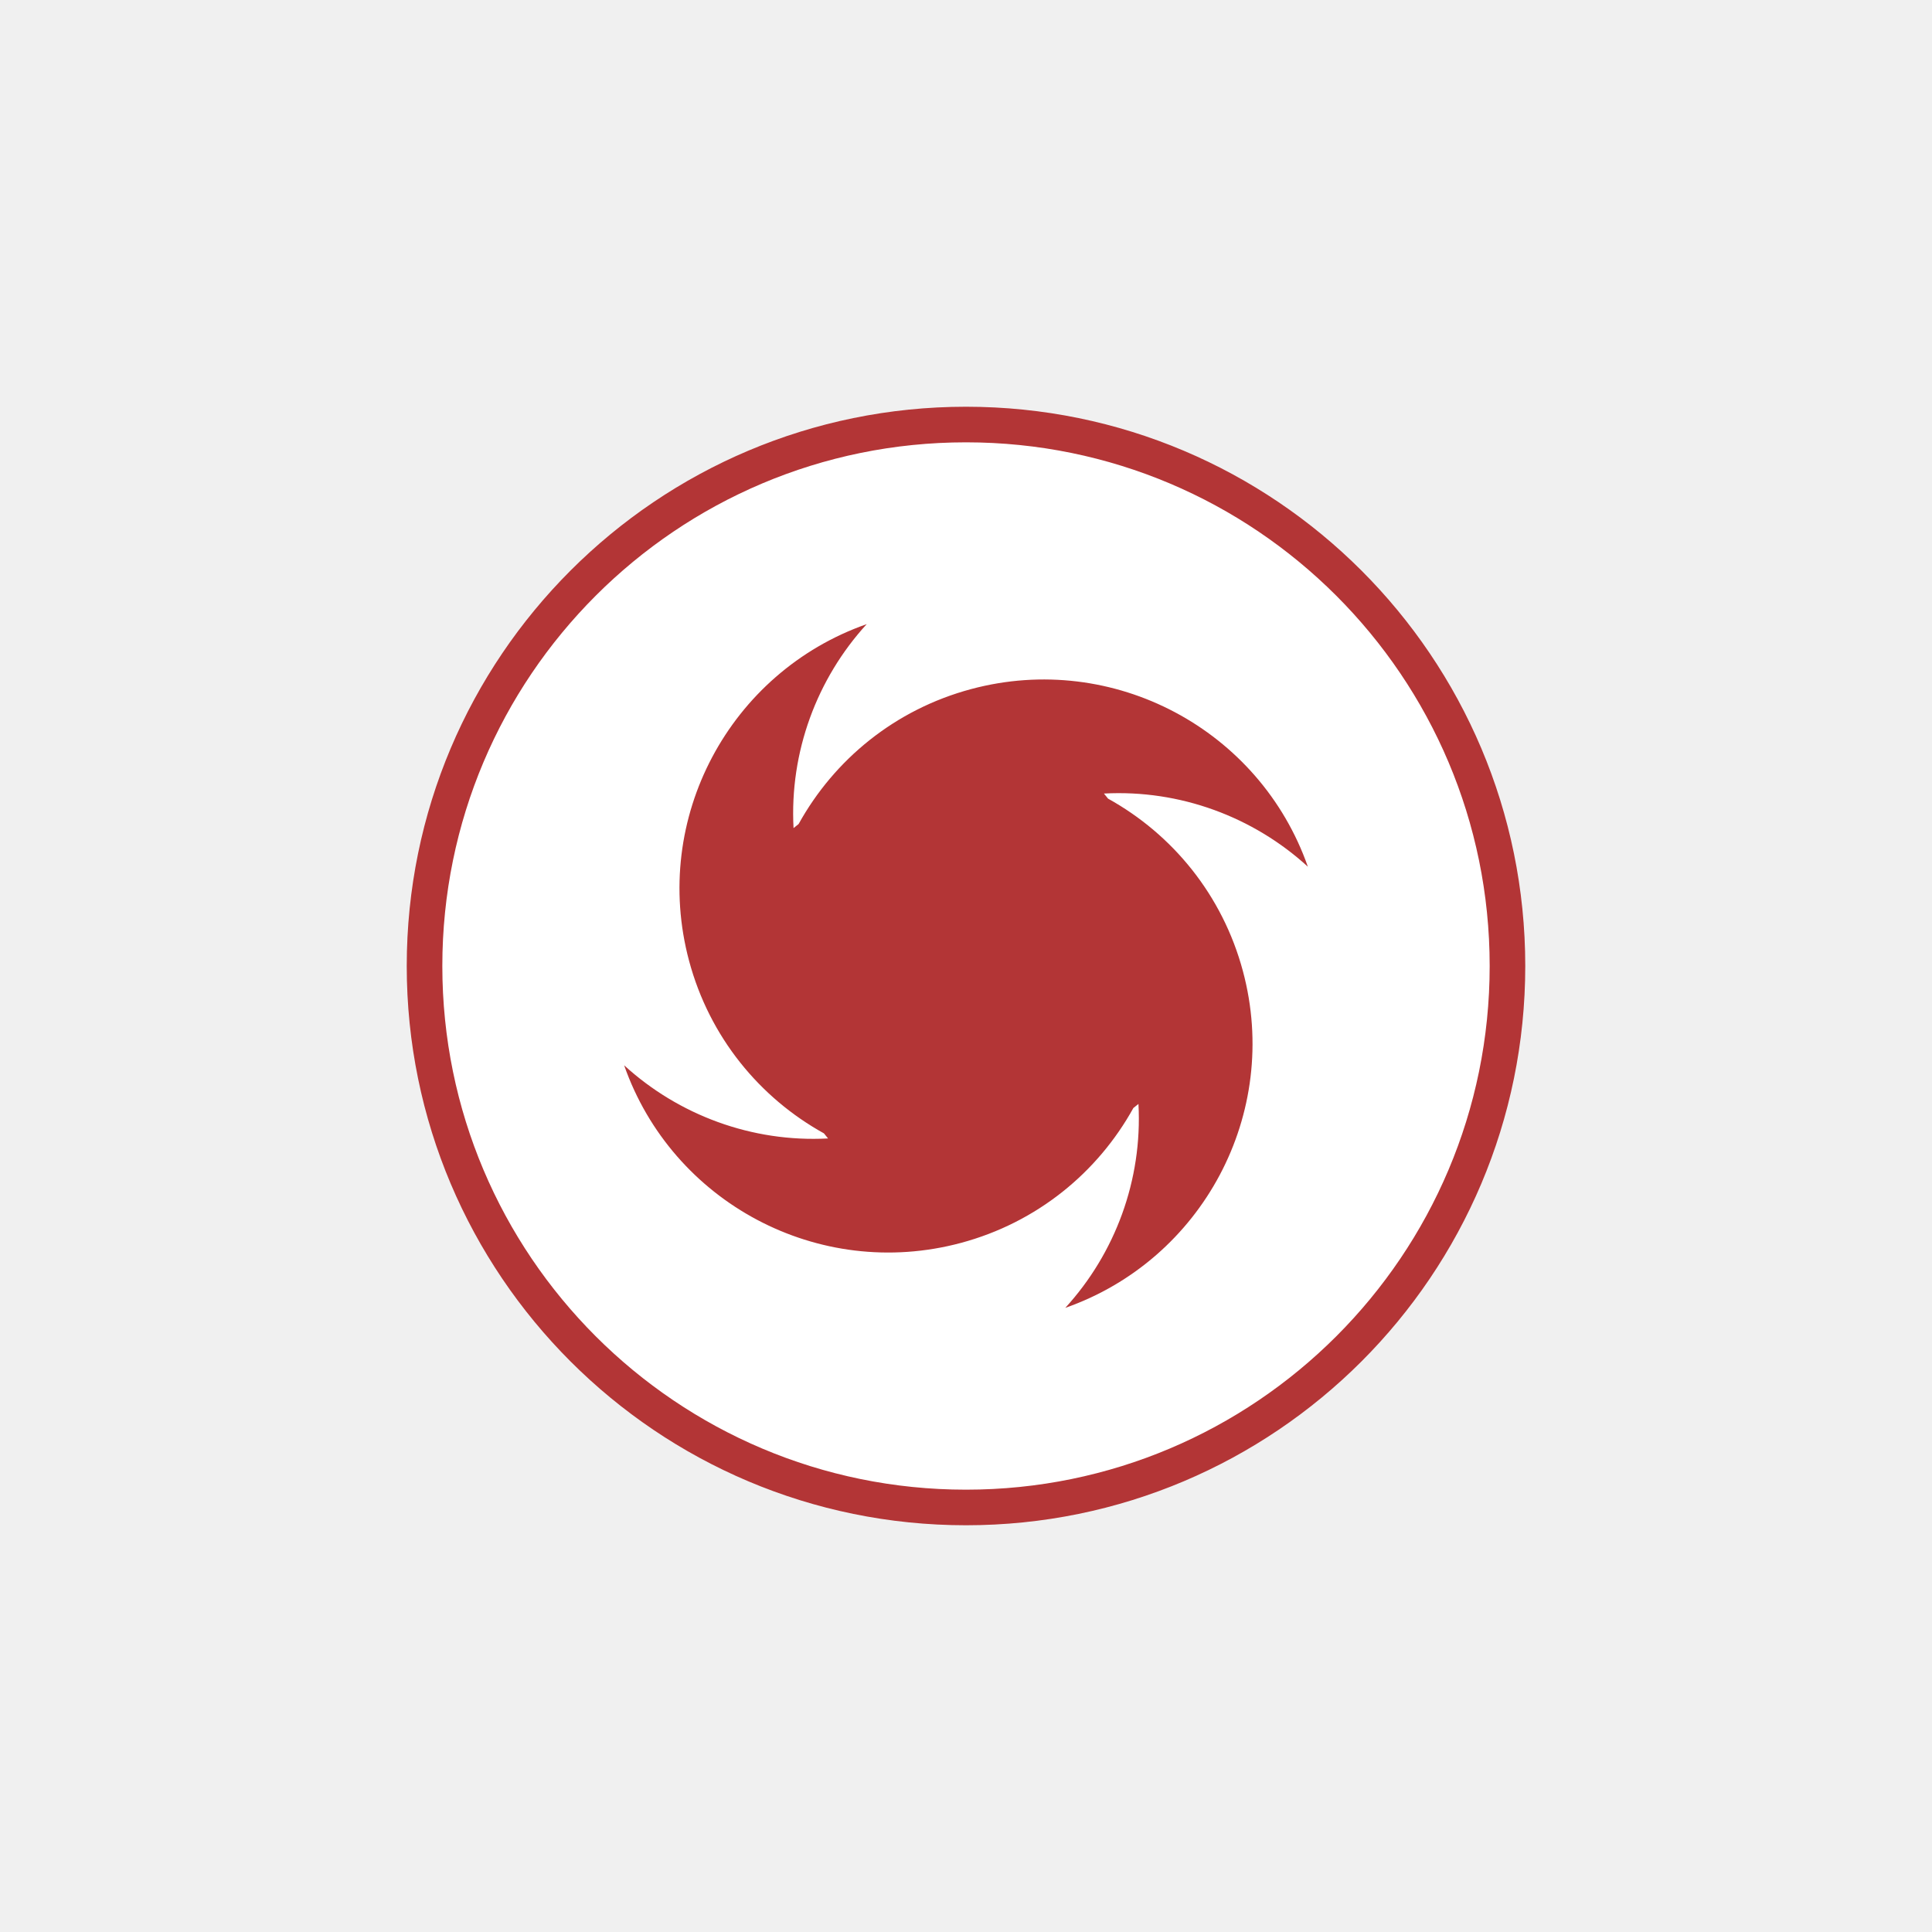
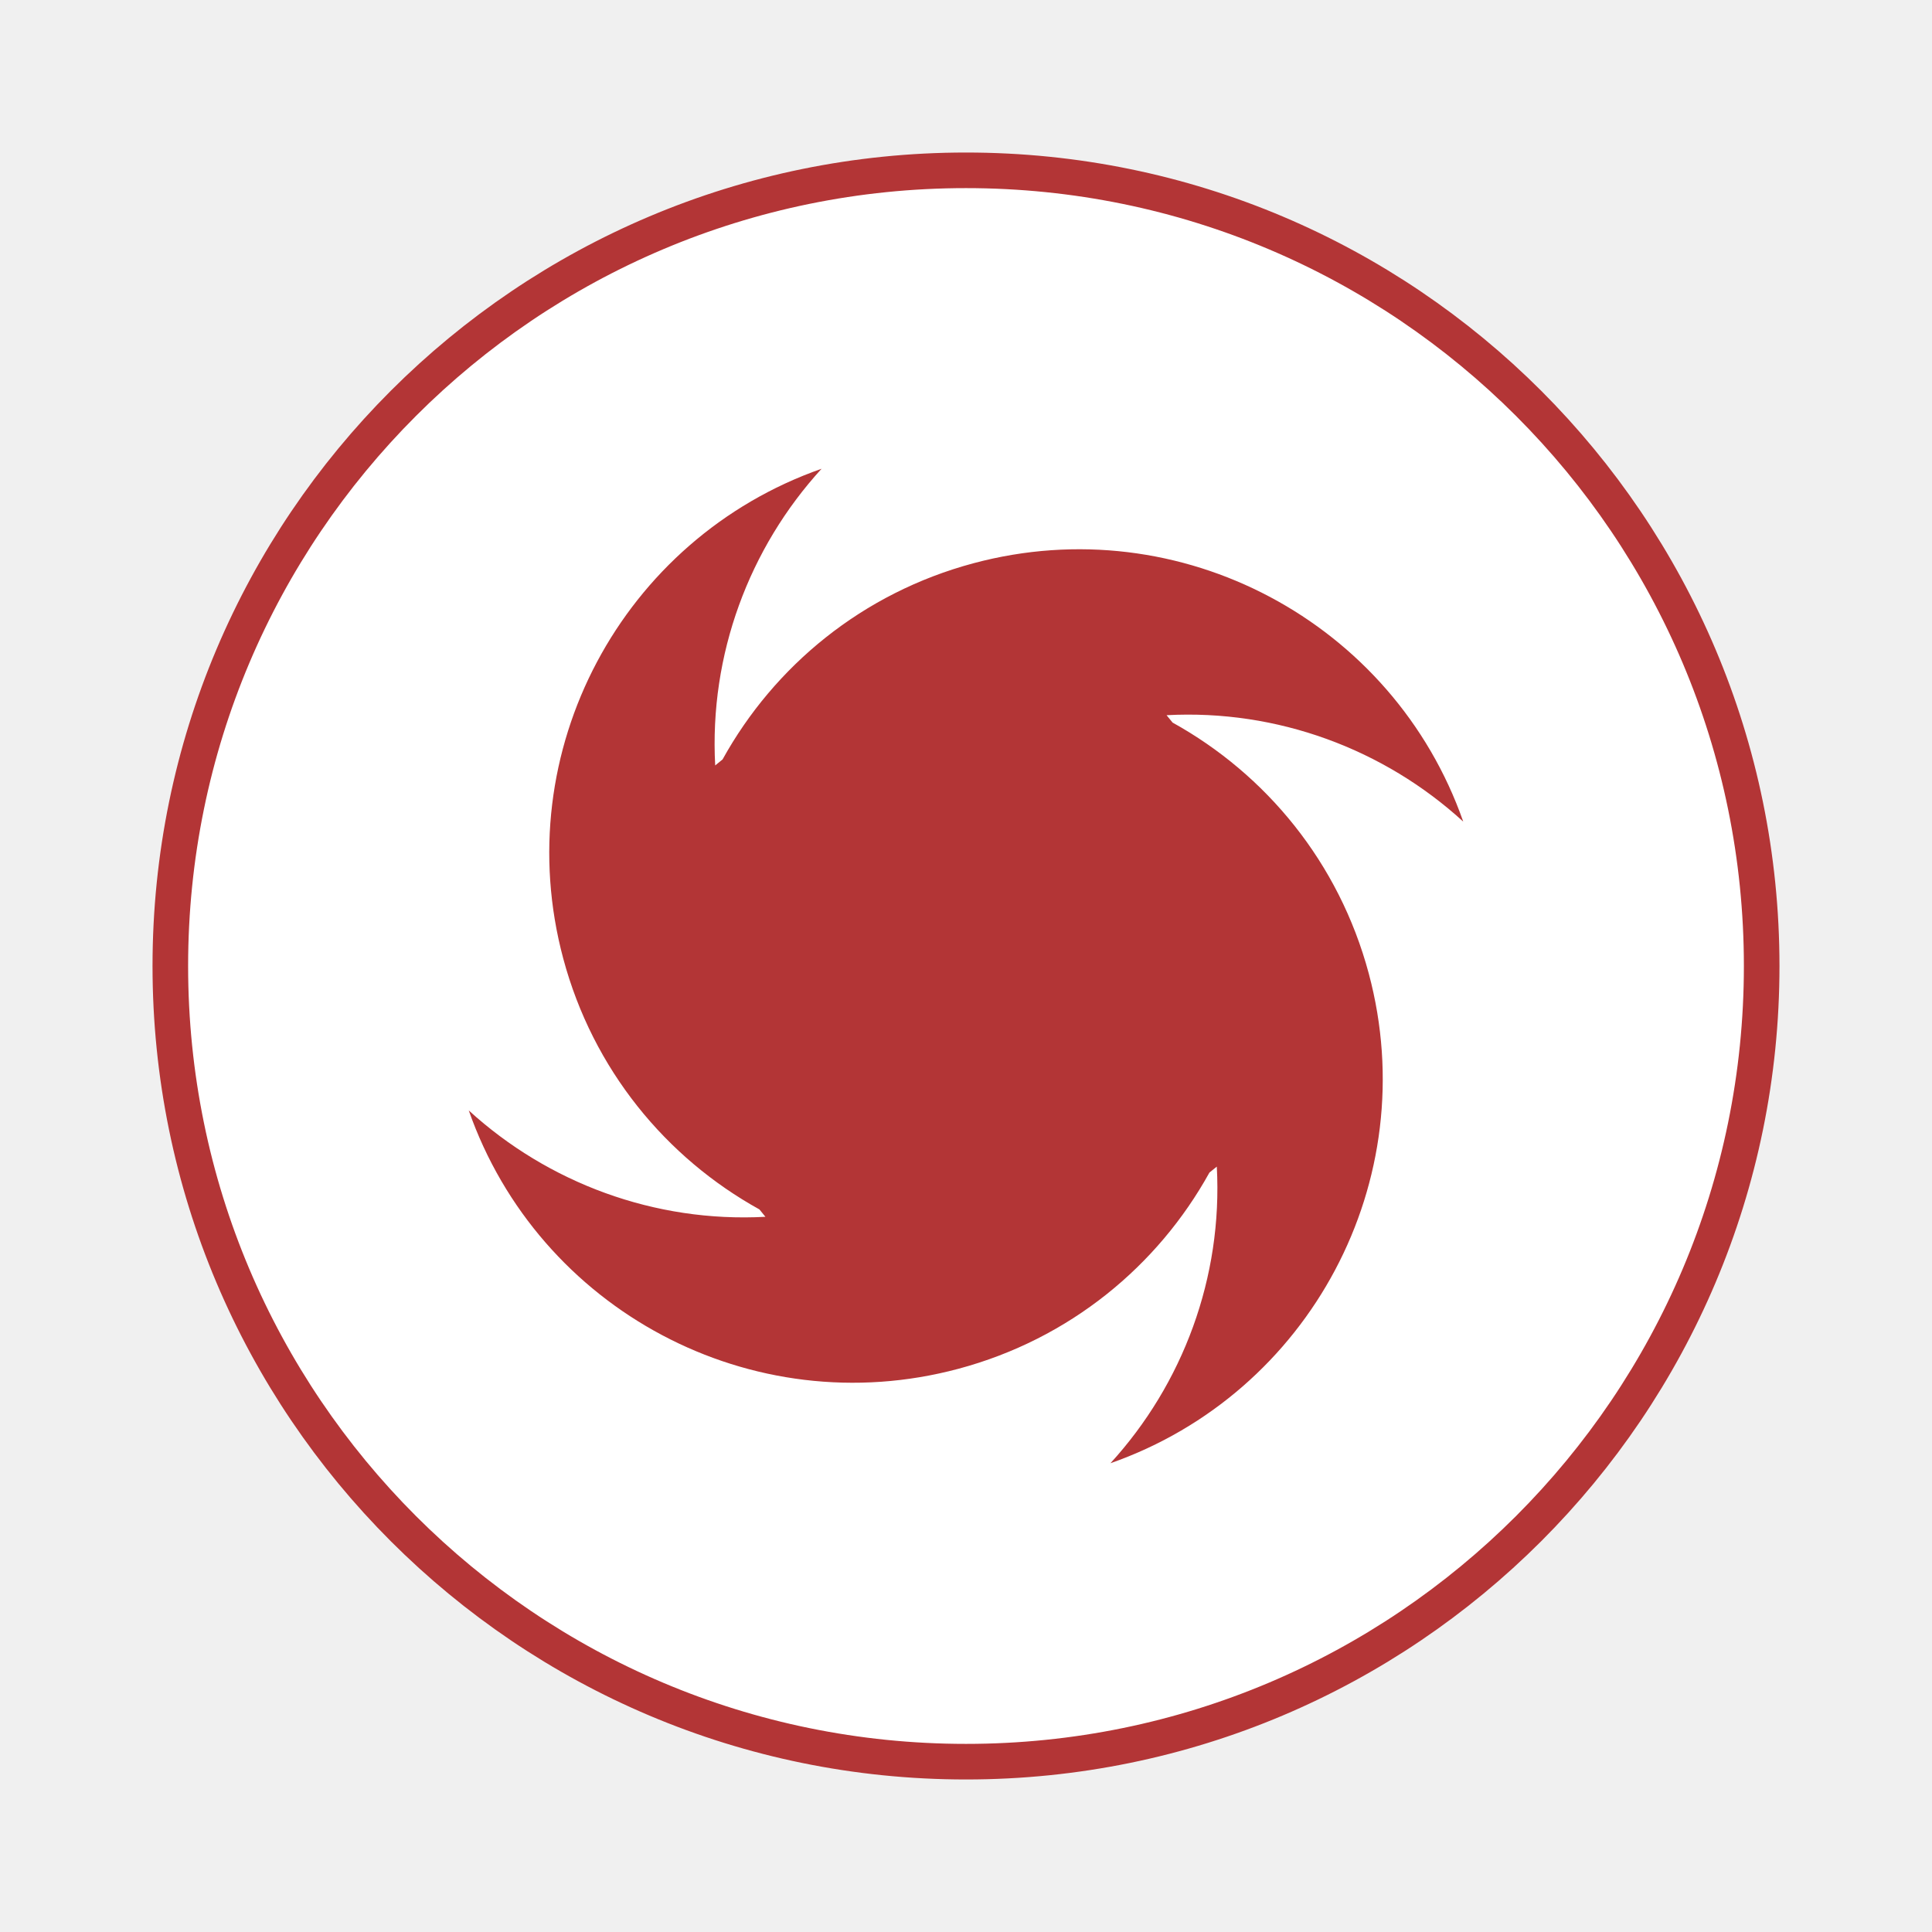
<svg xmlns="http://www.w3.org/2000/svg" width="38" height="38" viewBox="0 0 38 38" fill="none">
-   <circle cx="19" cy="19" r="10.65" fill="white" stroke="#B33536" stroke-width="0.7" />
-   <path fill-rule="evenodd" clip-rule="evenodd" d="M20.953 25.724C21.933 24.652 22.472 23.211 22.392 21.713C22.359 21.74 22.326 21.767 22.292 21.793C21.593 23.056 20.402 24.044 18.898 24.447C16.096 25.197 13.22 23.647 12.276 20.953C13.348 21.933 14.79 22.472 16.287 22.392C16.26 22.359 16.233 22.325 16.206 22.292C14.944 21.593 13.956 20.402 13.553 18.898C12.803 16.096 14.354 13.22 17.047 12.276C16.067 13.348 15.528 14.79 15.608 16.288C15.641 16.26 15.675 16.233 15.708 16.207C16.407 14.944 17.598 13.956 19.102 13.553C21.904 12.803 24.78 14.354 25.724 17.047C24.652 16.067 23.21 15.528 21.713 15.608C21.74 15.641 21.767 15.675 21.794 15.708C23.056 16.407 24.044 17.598 24.447 19.102C25.197 21.904 23.646 24.78 20.953 25.724Z" fill="#B33536" />
+   <circle cx="19" cy="19" r="15.65" fill="white" stroke="#B33536" stroke-width="0.7" />
+   <path fill-rule="evenodd" clip-rule="evenodd" d="M21.841 28.78C23.266 27.221 24.051 25.125 23.933 22.946C23.885 22.985 23.837 23.024 23.788 23.063C22.772 24.899 21.04 26.336 18.852 26.922C14.777 28.014 10.593 25.759 9.22 21.841C10.78 23.266 12.876 24.051 15.055 23.933C15.015 23.885 14.976 23.837 14.937 23.788C13.101 22.772 11.664 21.039 11.078 18.852C9.986 14.777 12.242 10.593 16.159 9.22C14.734 10.78 13.949 12.876 14.067 15.055C14.115 15.015 14.163 14.976 14.212 14.937C15.228 13.101 16.96 11.664 19.148 11.078C23.224 9.986 27.407 12.242 28.78 16.16C27.221 14.734 25.124 13.95 22.945 14.067C22.985 14.115 23.025 14.163 23.063 14.212C24.899 15.229 26.336 16.961 26.922 19.148C28.014 23.224 25.759 27.408 21.841 28.78Z" fill="#B33536" />
</svg>
